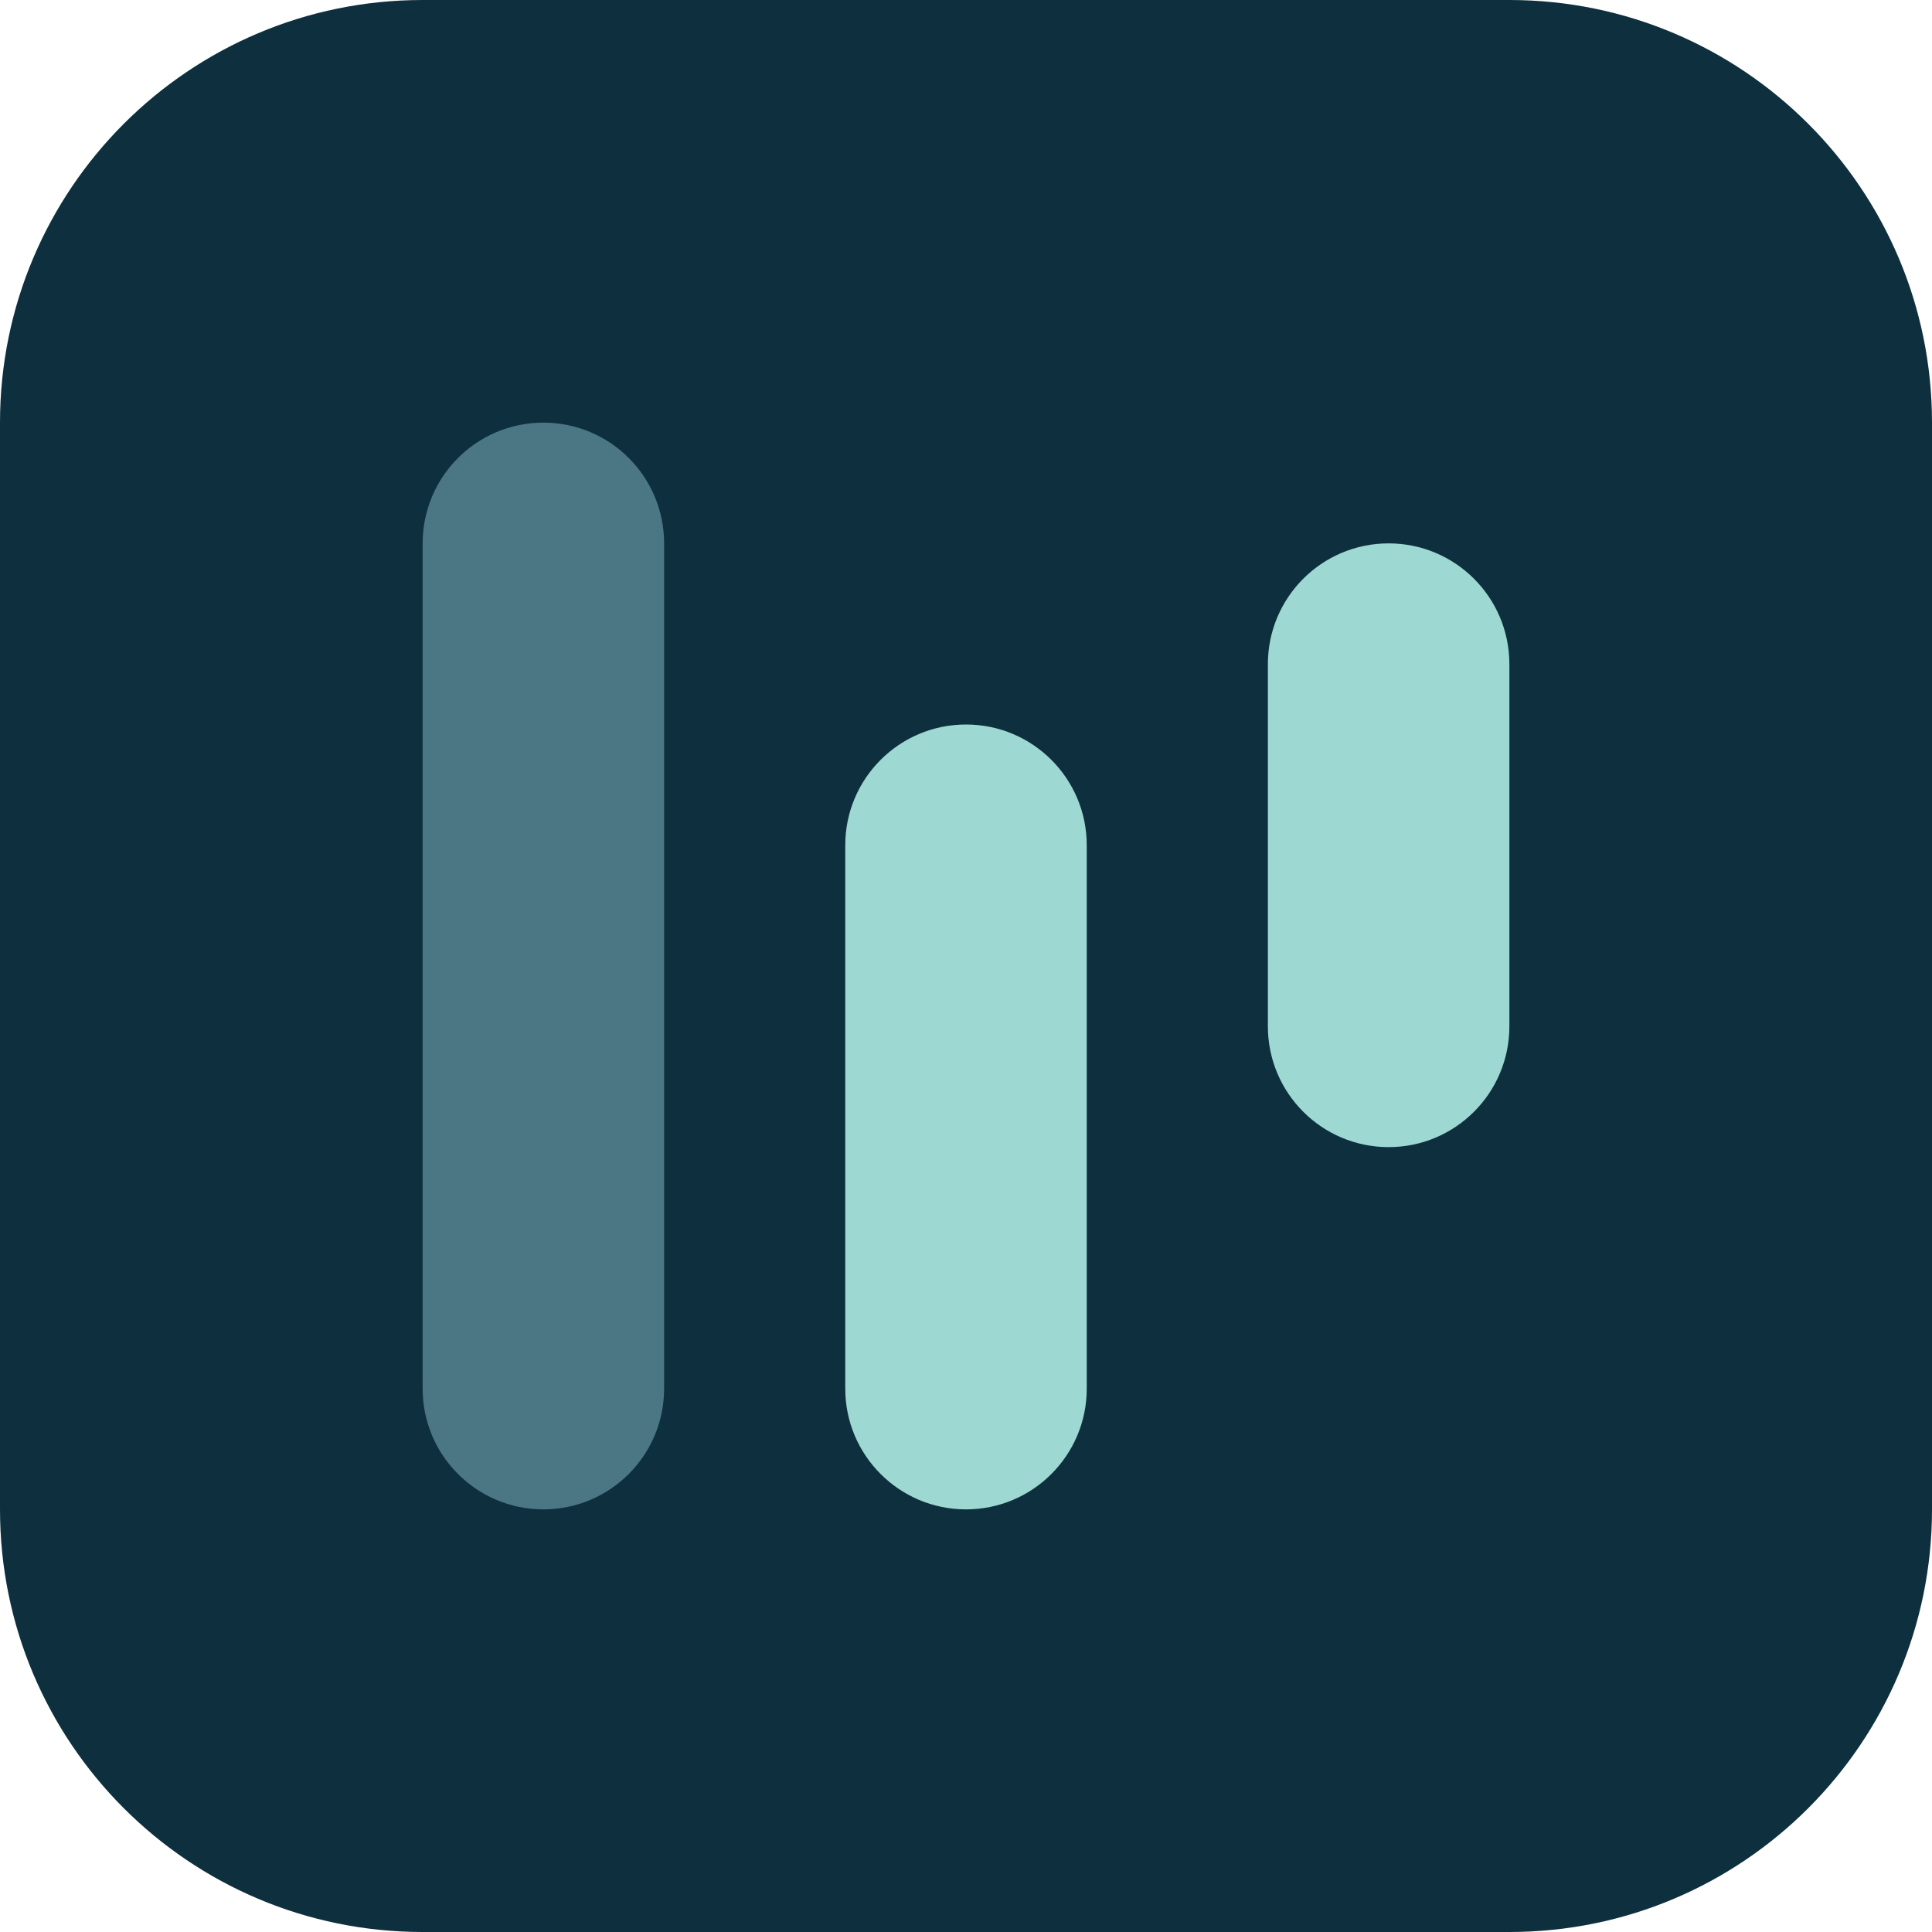
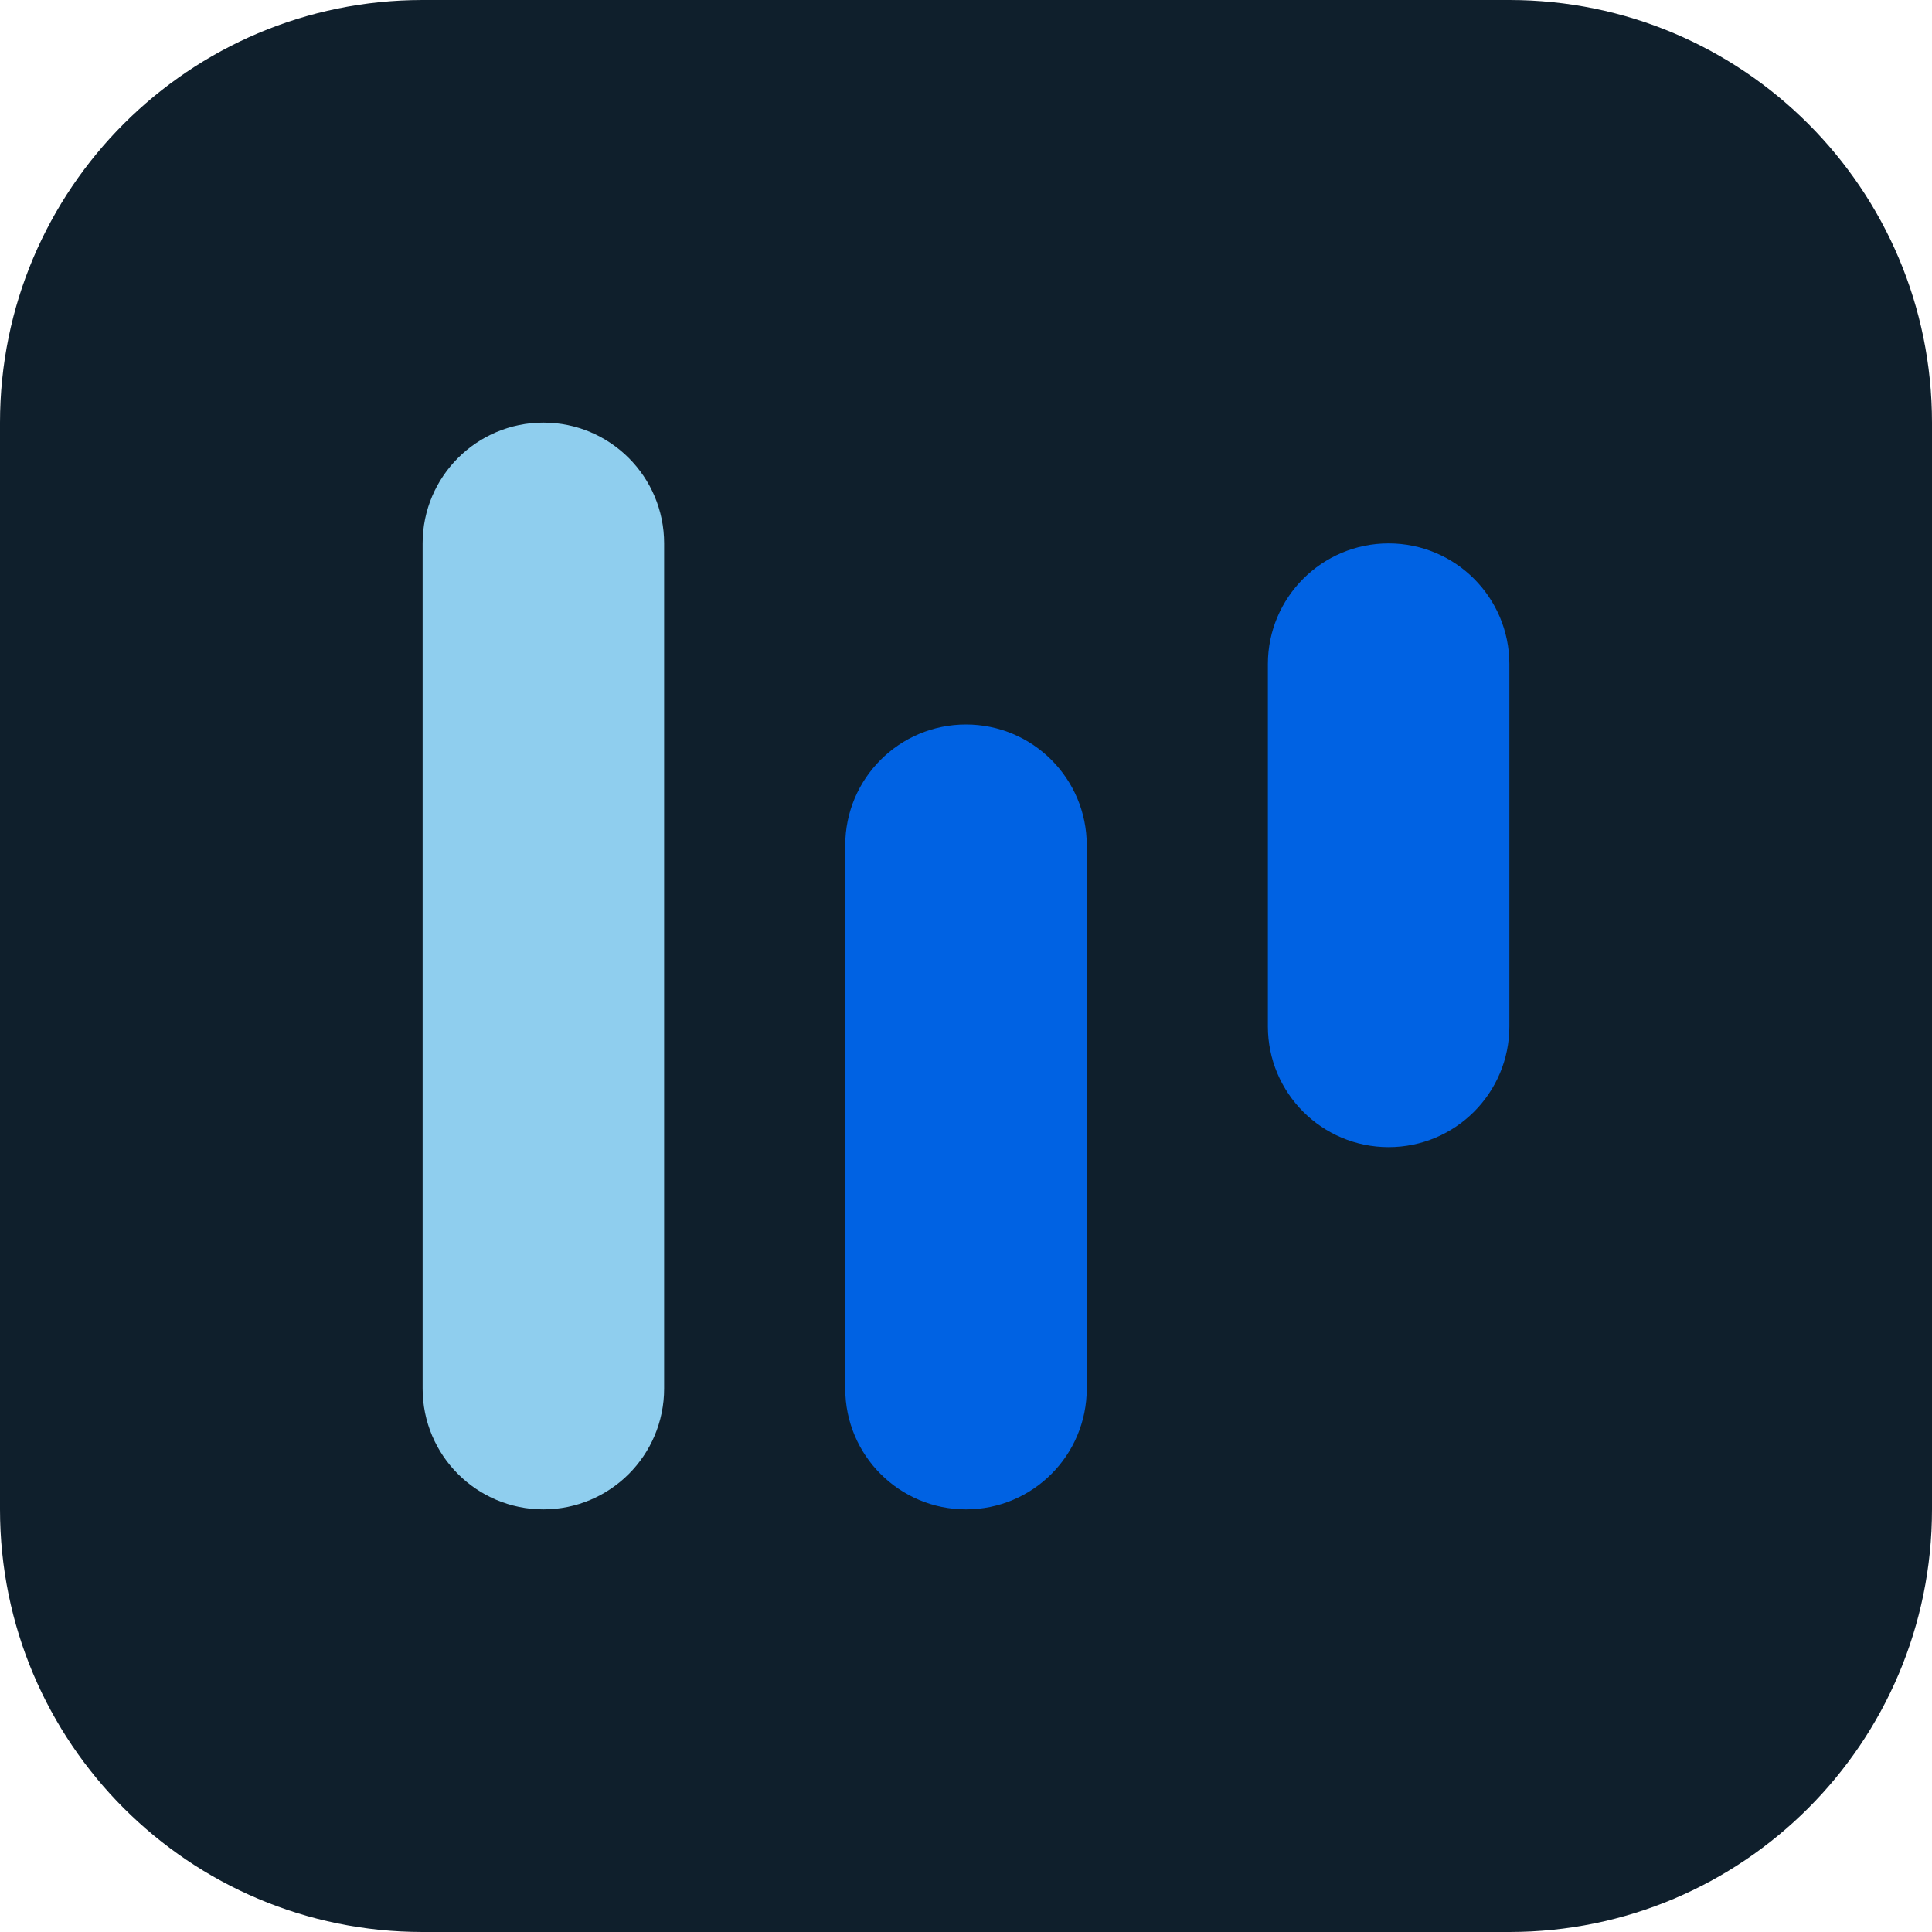
<svg xmlns="http://www.w3.org/2000/svg" viewBox="0 0 32 32">
-   <rect width="32" height="32" rx="7" fill="#0E2F3D" />
-   <rect x="7" y="7" width="4" height="18" rx="2" fill="#4B7684" />
-   <rect x="14" y="12" width="4" height="13" rx="2" fill="#9ED8D2" />
-   <rect x="21" y="9" width="4" height="10" rx="2" fill="#9ED8D2" />
+   <rect width="32" height="32" rx="7" fill="#0F1F2C" />
+   <rect x="7" y="7" width="4" height="18" rx="2" fill="#8FCEEE" />
+   <rect x="14" y="12" width="4" height="13" rx="2" fill="#0062E3" />
+   <rect x="21" y="9" width="4" height="10" rx="2" fill="#0062E3" />
</svg>
